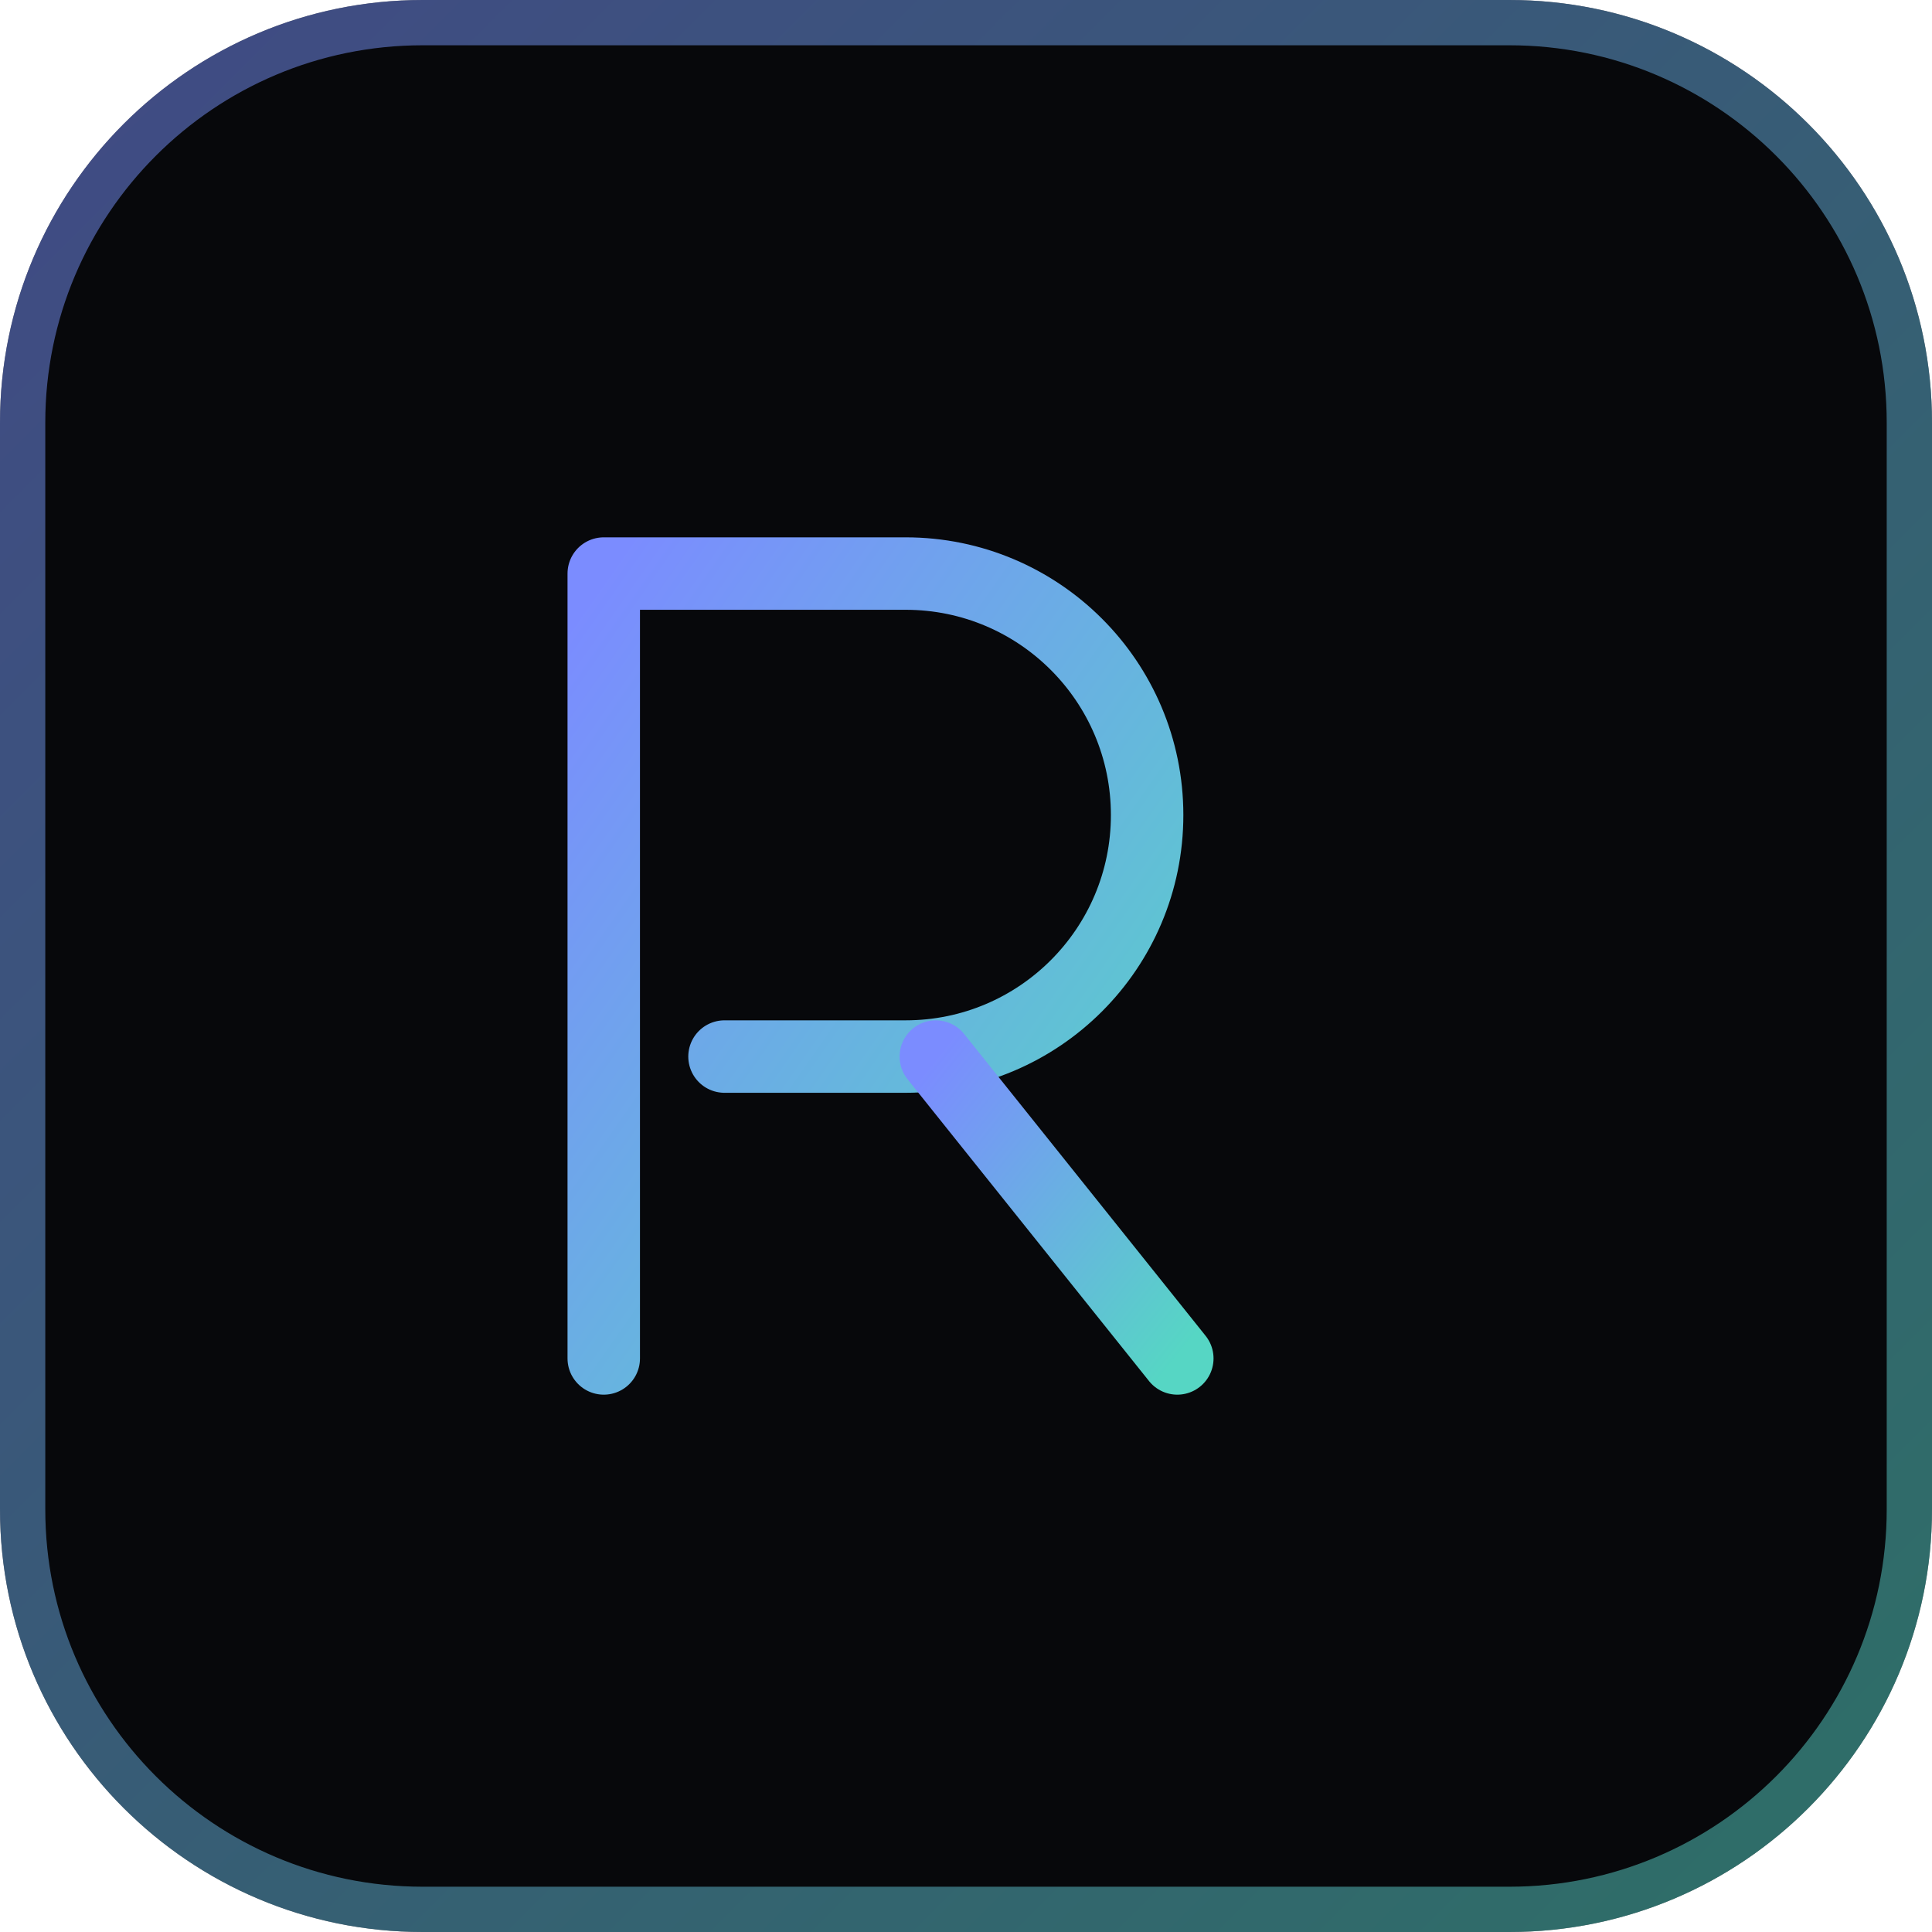
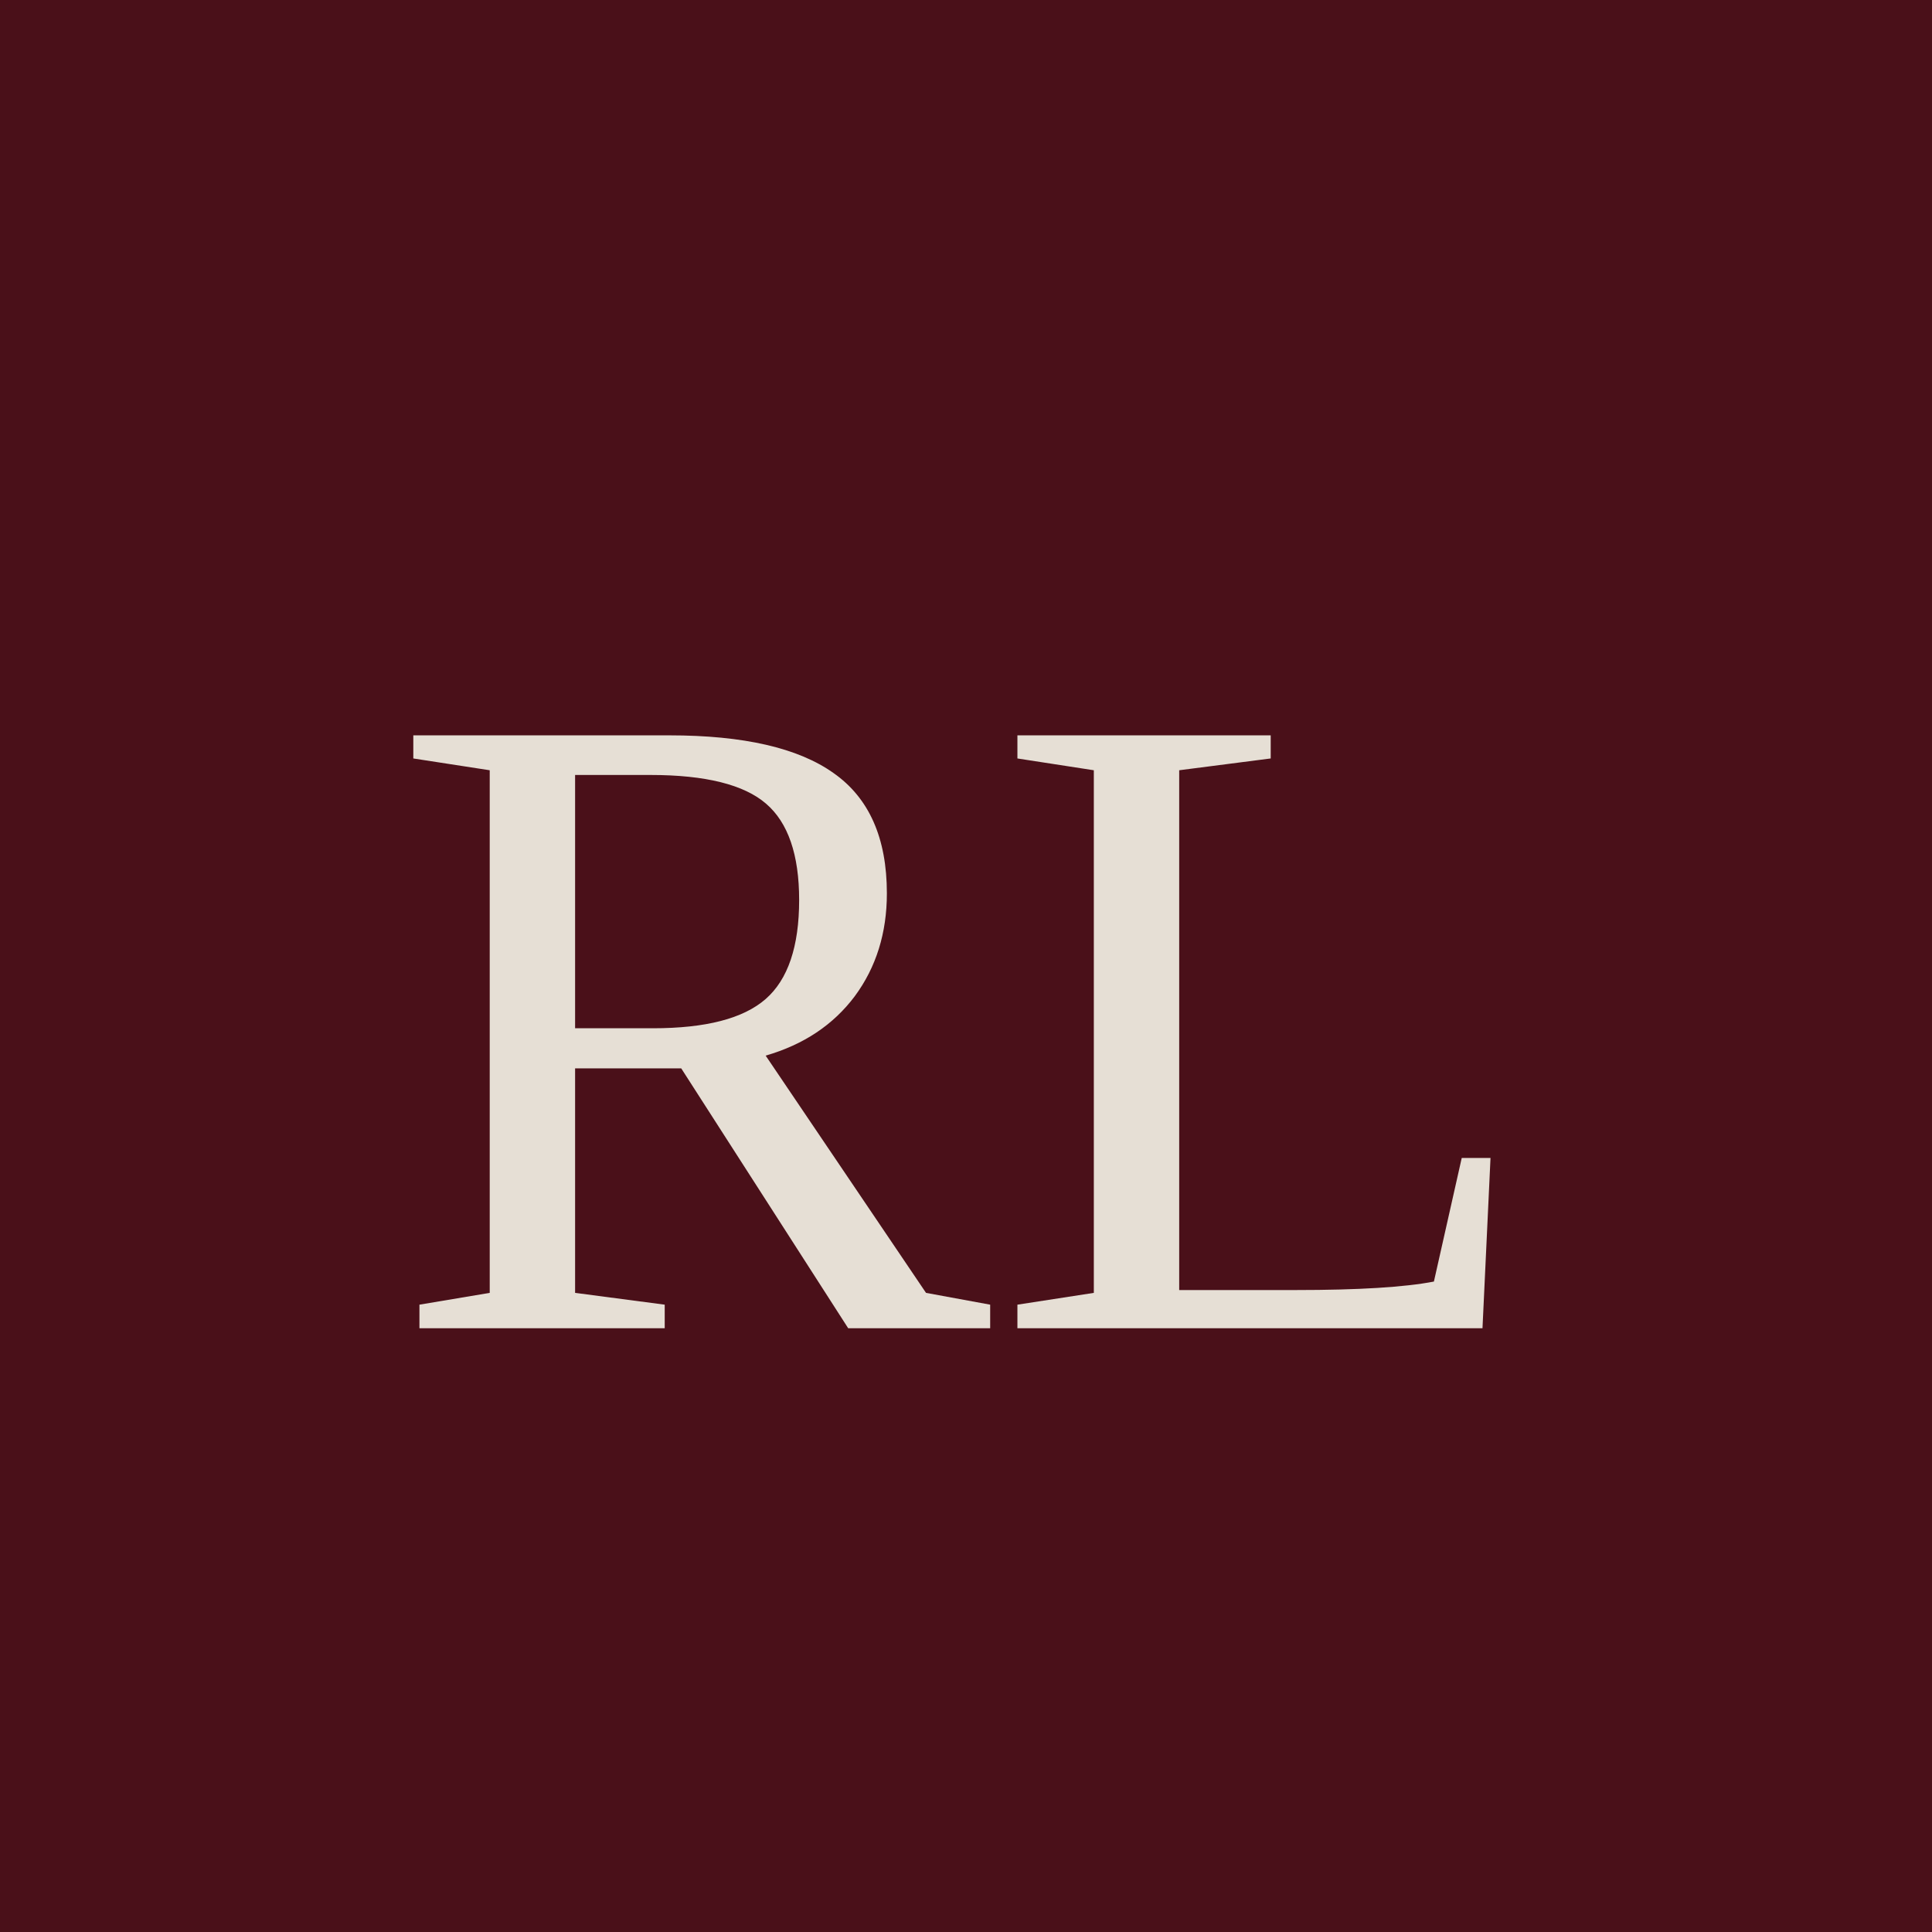
- <svg xmlns="http://www.w3.org/2000/svg" viewBox="0 0 64 64" width="64" height="64">
-   <defs>
-     <linearGradient id="g" x1="0" y1="0" x2="1" y2="1">
-       <stop offset="0%" stop-color="#7b8cff" />
-       <stop offset="100%" stop-color="#56d6c4" />
-     </linearGradient>
-   </defs>
-   <rect width="64" height="64" rx="14" fill="#07080b" />
-   <rect x="0.75" y="0.75" width="62.5" height="62.5" rx="13.25" fill="none" stroke="url(#g)" stroke-opacity="0.5" stroke-width="1.5" />
-   <g fill="none" stroke="url(#g)" stroke-width="2.4" stroke-linecap="round" stroke-linejoin="round">
-     <path d="M20 45V19h10a8 8 0 0 1 0 16h-6" />
-     <path d="M31 35l8 10" />
-   </g>
+ <svg xmlns="http://www.w3.org/2000/svg" viewBox="0 0 64 64">
+   <rect width="64" height="64" fill="#4a1019" />
+   <text x="32" y="44" text-anchor="middle" font-family="Georgia, 'Times New Roman', serif" font-size="30" fill="#e6dfd5">RL</text>
</svg>
